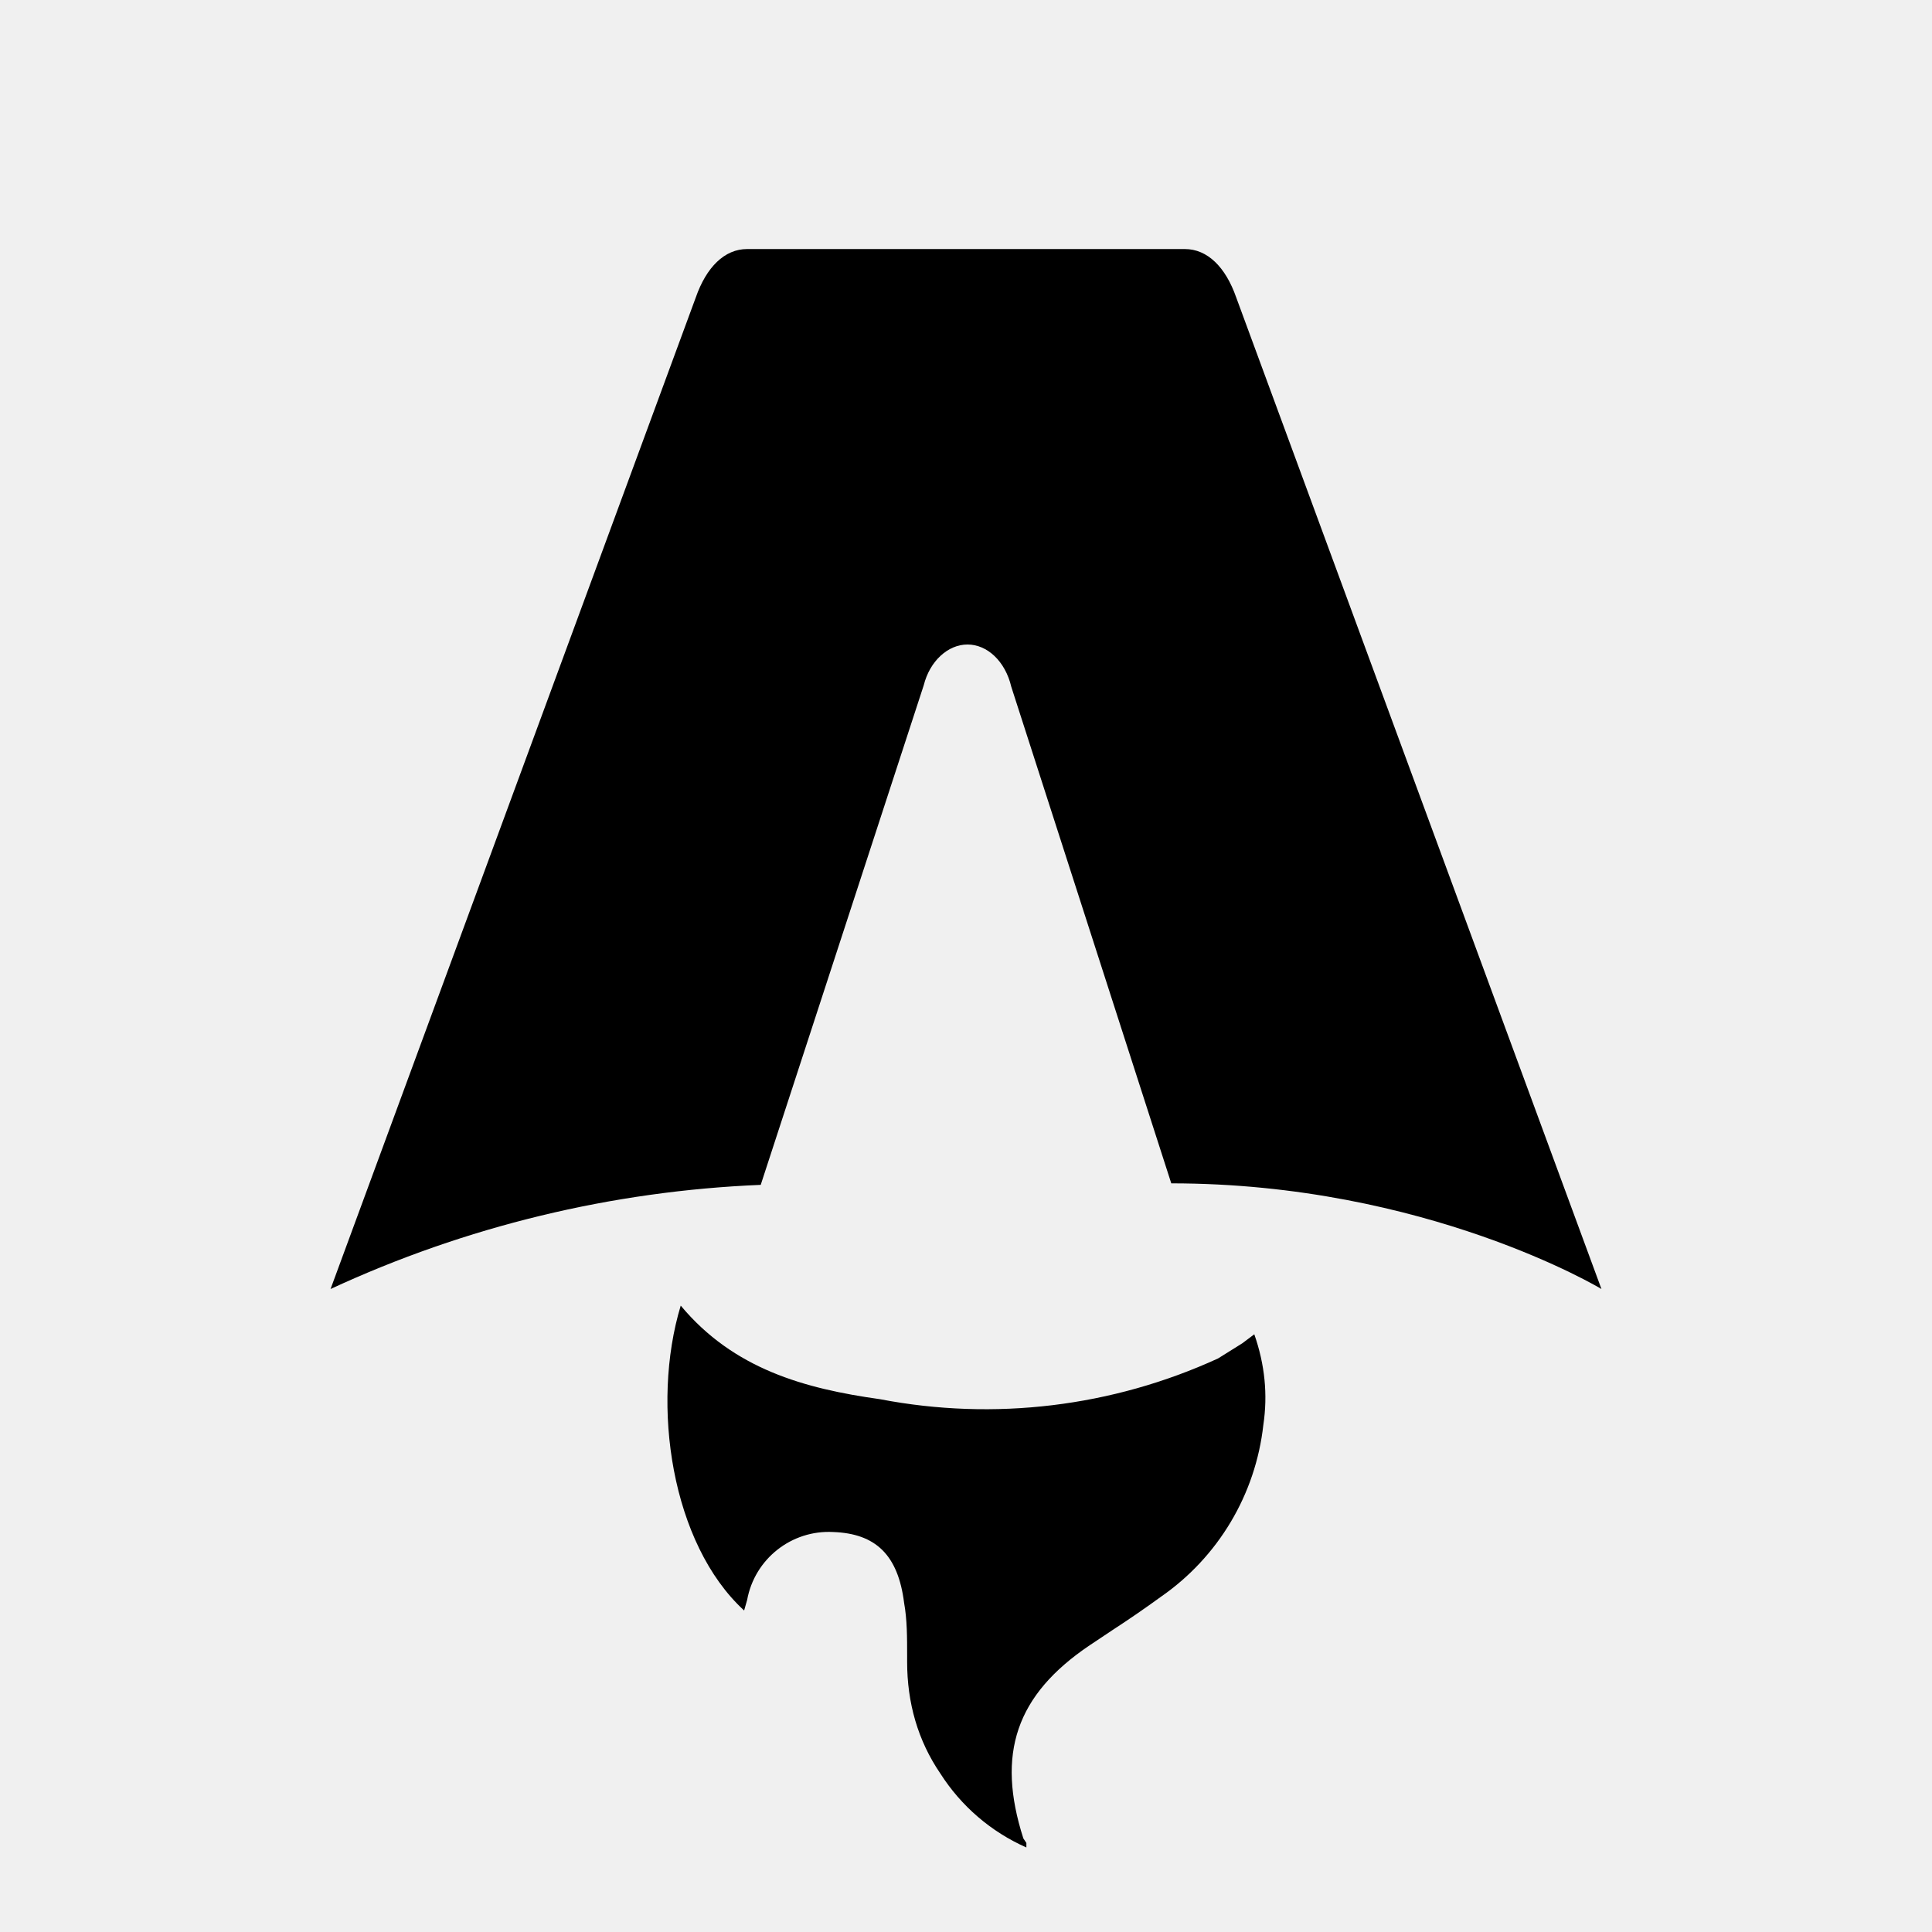
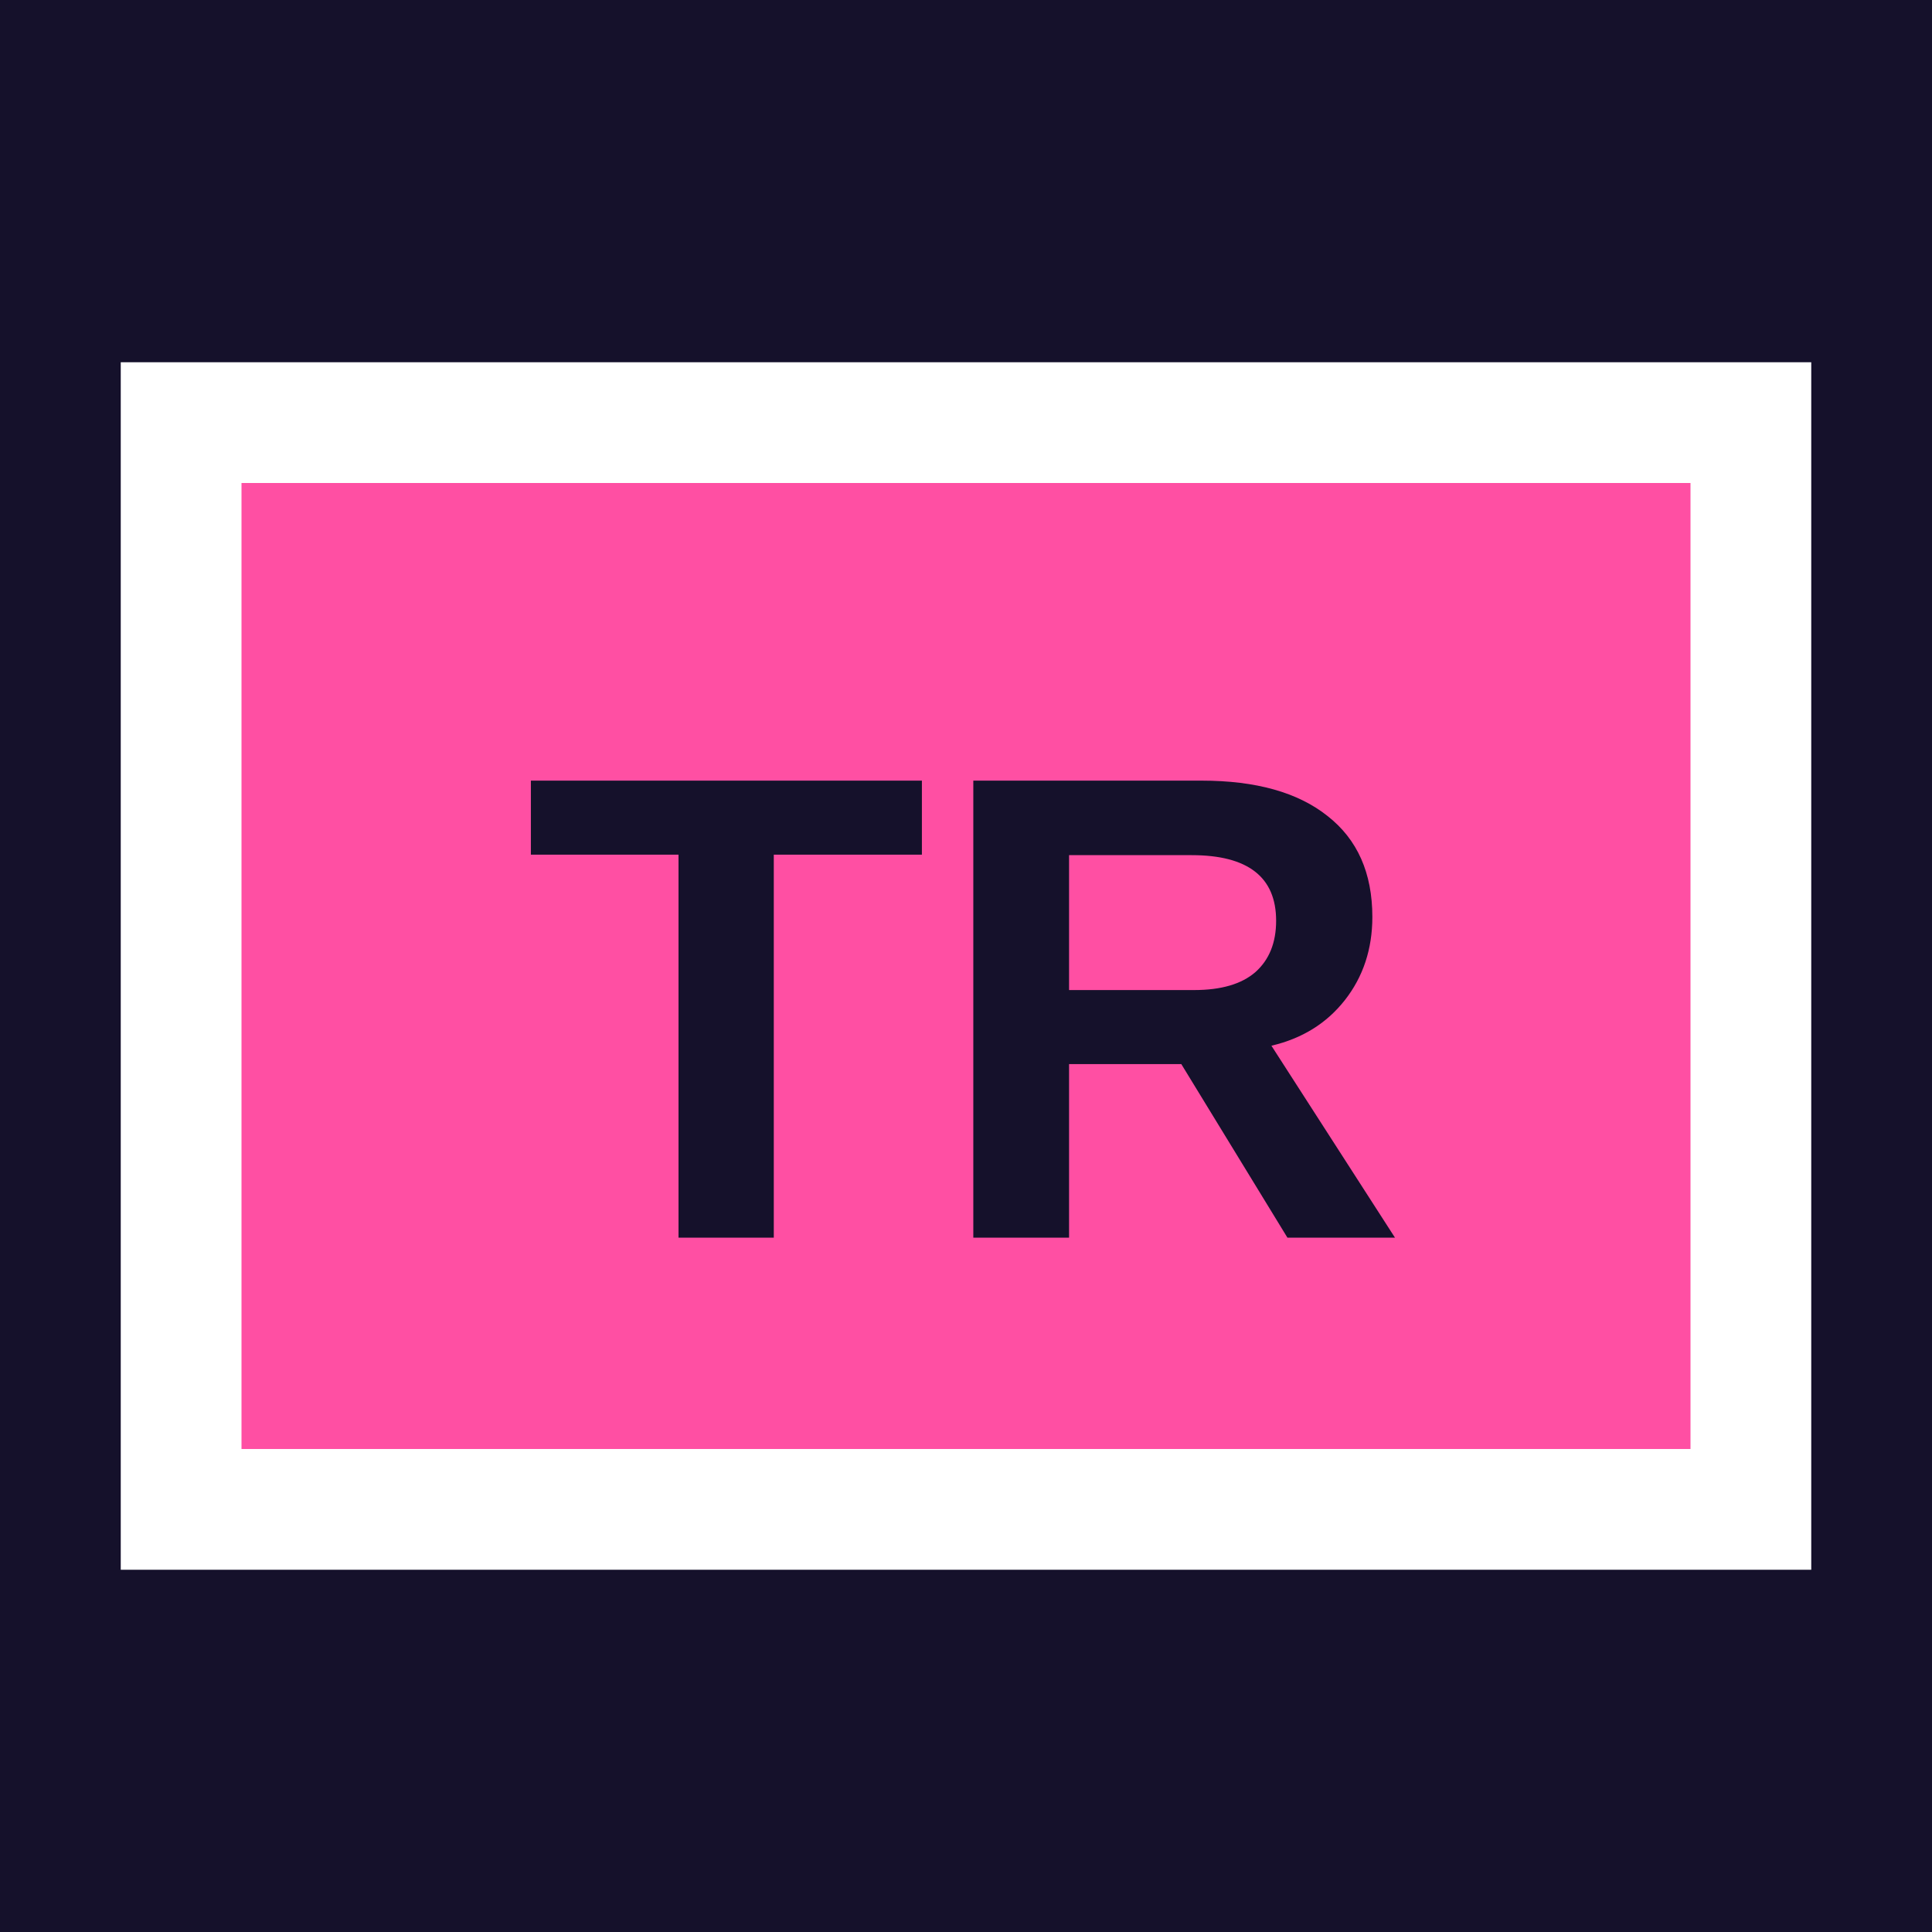
- <svg xmlns="http://www.w3.org/2000/svg" fill="none" viewBox="0 0 128 128">
-   <path d="M50.4 78.5a75.1 75.1 0 0 0-28.5 6.9l24.2-65.7c.7-2 1.9-3.2 3.4-3.2h29c1.5 0 2.7 1.2 3.4 3.2l24.2 65.7s-11.6-7-28.5-7L67 45.5c-.4-1.7-1.6-2.8-2.9-2.8-1.3 0-2.5 1.1-2.9 2.7L50.4 78.5Zm-1.1 28.2Zm-4.2-20.2c-2 6.6-.6 15.8 4.2 20.2a17.5 17.5 0 0 1 .2-.7 5.5 5.5 0 0 1 5.7-4.5c2.8.1 4.3 1.5 4.7 4.7.2 1.1.2 2.3.2 3.5v.4c0 2.7.7 5.2 2.2 7.4a13 13 0 0 0 5.7 4.9v-.3l-.2-.3c-1.8-5.6-.5-9.5 4.4-12.8l1.5-1a73 73 0 0 0 3.2-2.2 16 16 0 0 0 6.8-11.4c.3-2 .1-4-.6-6l-.8.6-1.6 1a37 37 0 0 1-22.4 2.7c-5-.7-9.7-2-13.2-6.2Z" />
-   <style>
-         path { fill: #000; }
-         @media (prefers-color-scheme: dark) {
-             path { fill: #FFF; }
-         }
-     </style>
+ <svg xmlns="http://www.w3.org/2000/svg" viewBox="0 0 64 64">
+   <rect width="64" height="64" fill="#15112B" />
+   <rect x="6" y="14" width="52" height="36" fill="#FF4FA3" stroke="#FFFFFF" stroke-width="4" />
+   <text x="32" y="41" text-anchor="middle" font-family="Arial Black, Arial, sans-serif" font-weight="900" font-size="22" fill="#15112B">TR</text>
</svg>
